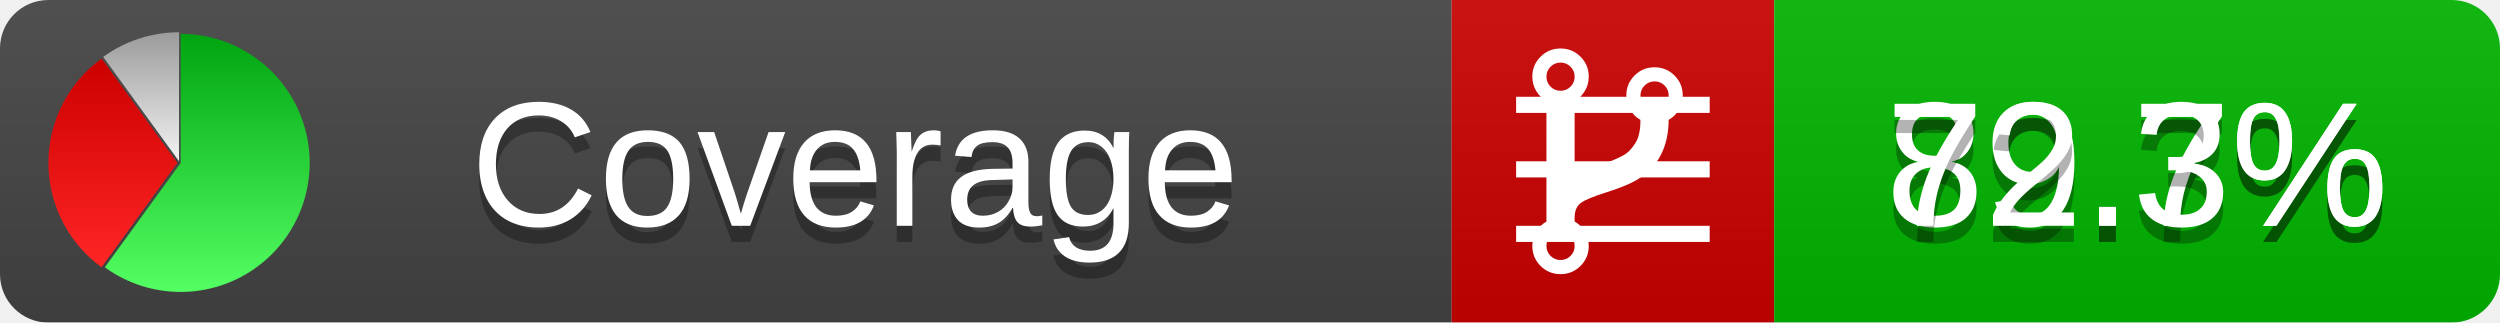
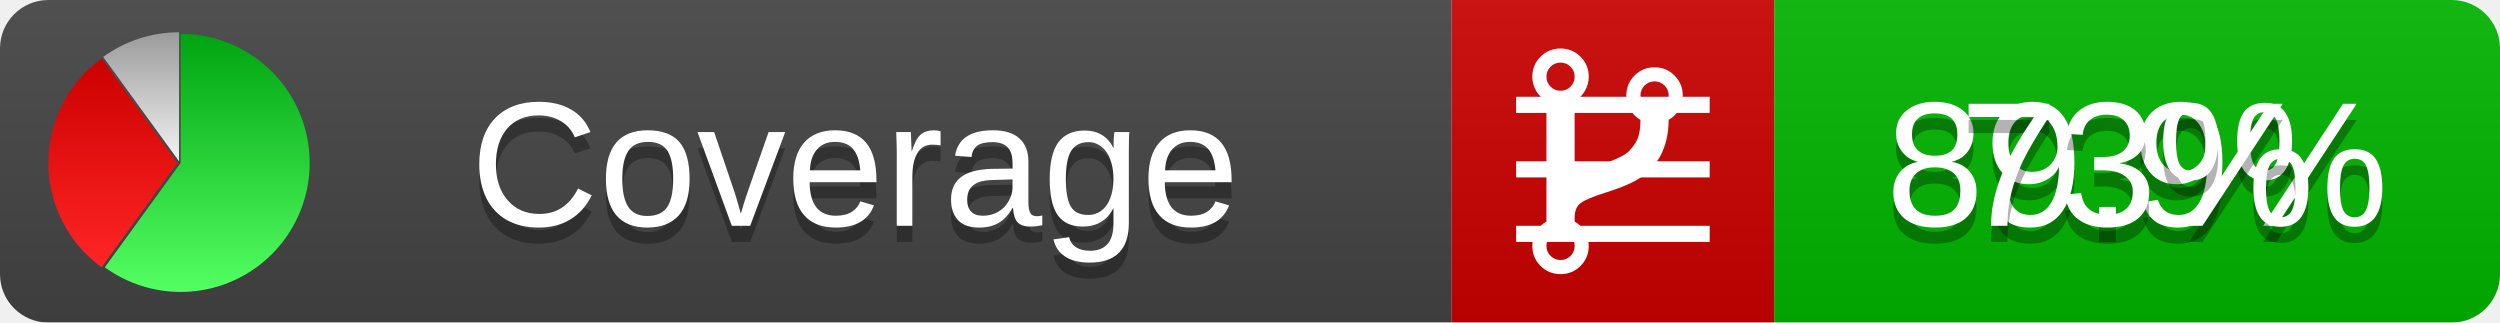
<svg xmlns="http://www.w3.org/2000/svg" xmlns:xlink="http://www.w3.org/1999/xlink" width="155" height="20">
  <style type="text/css">
          
            @keyframes fadeout {
              0 % { visibility: visible; opacity: 1; }
              40% { visibility: visible; opacity: 1; }
              50% { visibility: hidden; opacity: 0; }
              90% { visibility: hidden; opacity: 0; }
              100% { visibility: visible; opacity: 1; }
            }
            @keyframes fadein {
              0% { visibility: hidden; opacity: 0; }
              40% { visibility: hidden; opacity: 0; }
              50% { visibility: visible; opacity: 1; }
              90% { visibility: visible; opacity: 1; }
              100% { visibility: hidden; opacity: 0; }
            }
            .linecoverage {
                animation-duration: 10s;
                animation-name: fadeout;
                animation-iteration-count: infinite;
            }
            .branchcoverage {
                animation-duration: 10s;
                animation-name: fadein;
                animation-iteration-count: infinite;
            }
          
    </style>
  <defs>
    <linearGradient id="gradient" x2="0" y2="100%">
      <stop offset="0" stop-color="#bbb" stop-opacity=".1" />
      <stop offset="1" stop-opacity=".1" />
    </linearGradient>
    <linearGradient id="green" x2="0" y2="100%">
      <stop offset="0" stop-color="#00A410" />
      <stop offset="1" stop-color="#53FF63" />
    </linearGradient>
    <linearGradient id="red" x2="0" y2="100%">
      <stop offset="0" stop-color="#C00" />
      <stop offset="1" stop-color="#FF2525" />
    </linearGradient>
    <linearGradient id="gray" x2="0" y2="100%">
      <stop offset="0" stop-color="#9B9B9B" />
      <stop offset="1" stop-color="#F3F3F3" />
    </linearGradient>
    <mask id="mask">
      <rect width="155" height="20" rx="3" fill="#fff" />
    </mask>
    <g id="icon">
      <path style="fill:url(#green);" d="M205,202.5 l0,-200 a200,200 0 1,1 -117.558,361.803 z" />
      <path style="fill:url(#red);" d="M200,202.5 l-117.558,161.803 a200,200 0 0,1 0,-323.607 z" />
      <path style="fill:url(#gray);" d="M202.5,200 l-117.558,-161.803 a200,200 0 0,1 117.558,-38.196 z" />
    </g>
  </defs>
  <g mask="url(#mask)">
    <rect x="0" y="0" width="90" height="20" fill="#444" />
    <rect x="90" y="0" width="20" height="20" fill="#c00" />
    <rect x="110" y="0" width="45" height="20" fill="#00B600" />
    <rect x="0" y="0" width="155" height="20" fill="url(#gradient)" />
  </g>
  <g>
    <path class="linecoverage" stroke="#fff" d="M94 6.5 h12 M94 10.5 h12 M94 14.5 h12" />
    <path class="branchcoverage" fill="#fff" d="m 97.628,15.247 q 0,-0.364 -0.255,-0.619 -0.255,-0.255 -0.619,-0.255 -0.364,0 -0.619,0.255 -0.255,0.255 -0.255,0.619 0,0.364 0.255,0.619 0.255,0.255 0.619,0.255 0.364,0 0.619,-0.255 0.255,-0.255 0.255,-0.619 z m 0,-10.493 q 0,-0.364 -0.255,-0.619 -0.255,-0.255 -0.619,-0.255 -0.364,0 -0.619,0.255 -0.255,0.255 -0.255,0.619 0,0.364 0.255,0.619 0.255,0.255 0.619,0.255 0.364,0 0.619,-0.255 0.255,-0.255 0.255,-0.619 z m 5.83,1.166 q 0,-0.364 -0.255,-0.619 -0.255,-0.255 -0.619,-0.255 -0.364,0 -0.619,0.255 -0.255,0.255 -0.255,0.619 0,0.364 0.255,0.619 0.255,0.255 0.619,0.255 0.364,0 0.619,-0.255 0.255,-0.255 0.255,-0.619 z m 0.874,0 q 0,0.474 -0.237,0.879 -0.237,0.405 -0.638,0.633 -0.018,2.614 -2.059,3.771 -0.619,0.346 -1.849,0.738 -1.166,0.364 -1.544,0.647 -0.378,0.282 -0.378,0.911 l 0,0.237 q 0.401,0.228 0.638,0.633 0.237,0.405 0.237,0.879 0,0.729 -0.51,1.239 -0.51,0.51 -1.239,0.51 -0.729,0 -1.239,-0.51 -0.51,-0.51 -0.51,-1.239 0,-0.474 0.237,-0.879 0.237,-0.405 0.638,-0.633 l 0,-7.469 q -0.401,-0.228 -0.638,-0.633 -0.237,-0.405 -0.237,-0.879 0,-0.729 0.51,-1.239 0.51,-0.51 1.239,-0.51 0.729,0 1.239,0.51 0.51,0.51 0.51,1.239 0,0.474 -0.237,0.879 -0.237,0.405 -0.638,0.633 l 0,4.527 q 0.492,-0.237 1.403,-0.519 0.501,-0.155 0.797,-0.269 0.296,-0.114 0.642,-0.282 0.346,-0.169 0.537,-0.36 0.191,-0.191 0.369,-0.465 0.178,-0.273 0.255,-0.633 0.077,-0.36 0.077,-0.833 -0.401,-0.228 -0.638,-0.633 -0.237,-0.405 -0.237,-0.879 0,-0.729 0.51,-1.239 0.51,-0.51 1.239,-0.51 0.729,0 1.239,0.51 0.51,0.51 0.51,1.239 z" />
  </g>
  <g fill="#fff" text-anchor="middle" font-family="Verdana,Arial,Geneva,sans-serif" font-size="11">
    <a xlink:href="https://github.com/danielpalme/ReportGenerator" target="_top">
      <use xlink:href="#icon" transform="translate(3,2) scale(.04)" />
    </a>
    <text x="53" y="15" fill="#010101" fill-opacity=".3">Coverage</text>
    <text x="53" y="14" fill="#fff">Coverage</text>
-     <text class="linecoverage" x="132.5" y="15" fill="#010101" fill-opacity=".3">89.7%</text>
-     <text class="linecoverage" x="132.5" y="14">89.7%</text>
-     <text class="branchcoverage" x="132.5" y="15" fill="#010101" fill-opacity=".3">72.3%</text>
-     <text class="branchcoverage" x="132.5" y="14">72.3%</text>
+     <text class="linecoverage" x="132.5" y="15" fill="#010101" fill-opacity=".3">89.9%</text>
+     <text class="linecoverage" x="132.5" y="14">89.9%</text>
+     <text class="branchcoverage" x="132.5" y="15" fill="#010101" fill-opacity=".3">73%</text>
+     <text class="branchcoverage" x="132.5" y="14">73%</text>
  </g>
  <g>
    <rect class="linecoverage" x="90" y="0" width="65" height="20" fill-opacity="0" />
    <rect class="branchcoverage" x="90" y="0" width="65" height="20" fill-opacity="0" />
  </g>
</svg>
